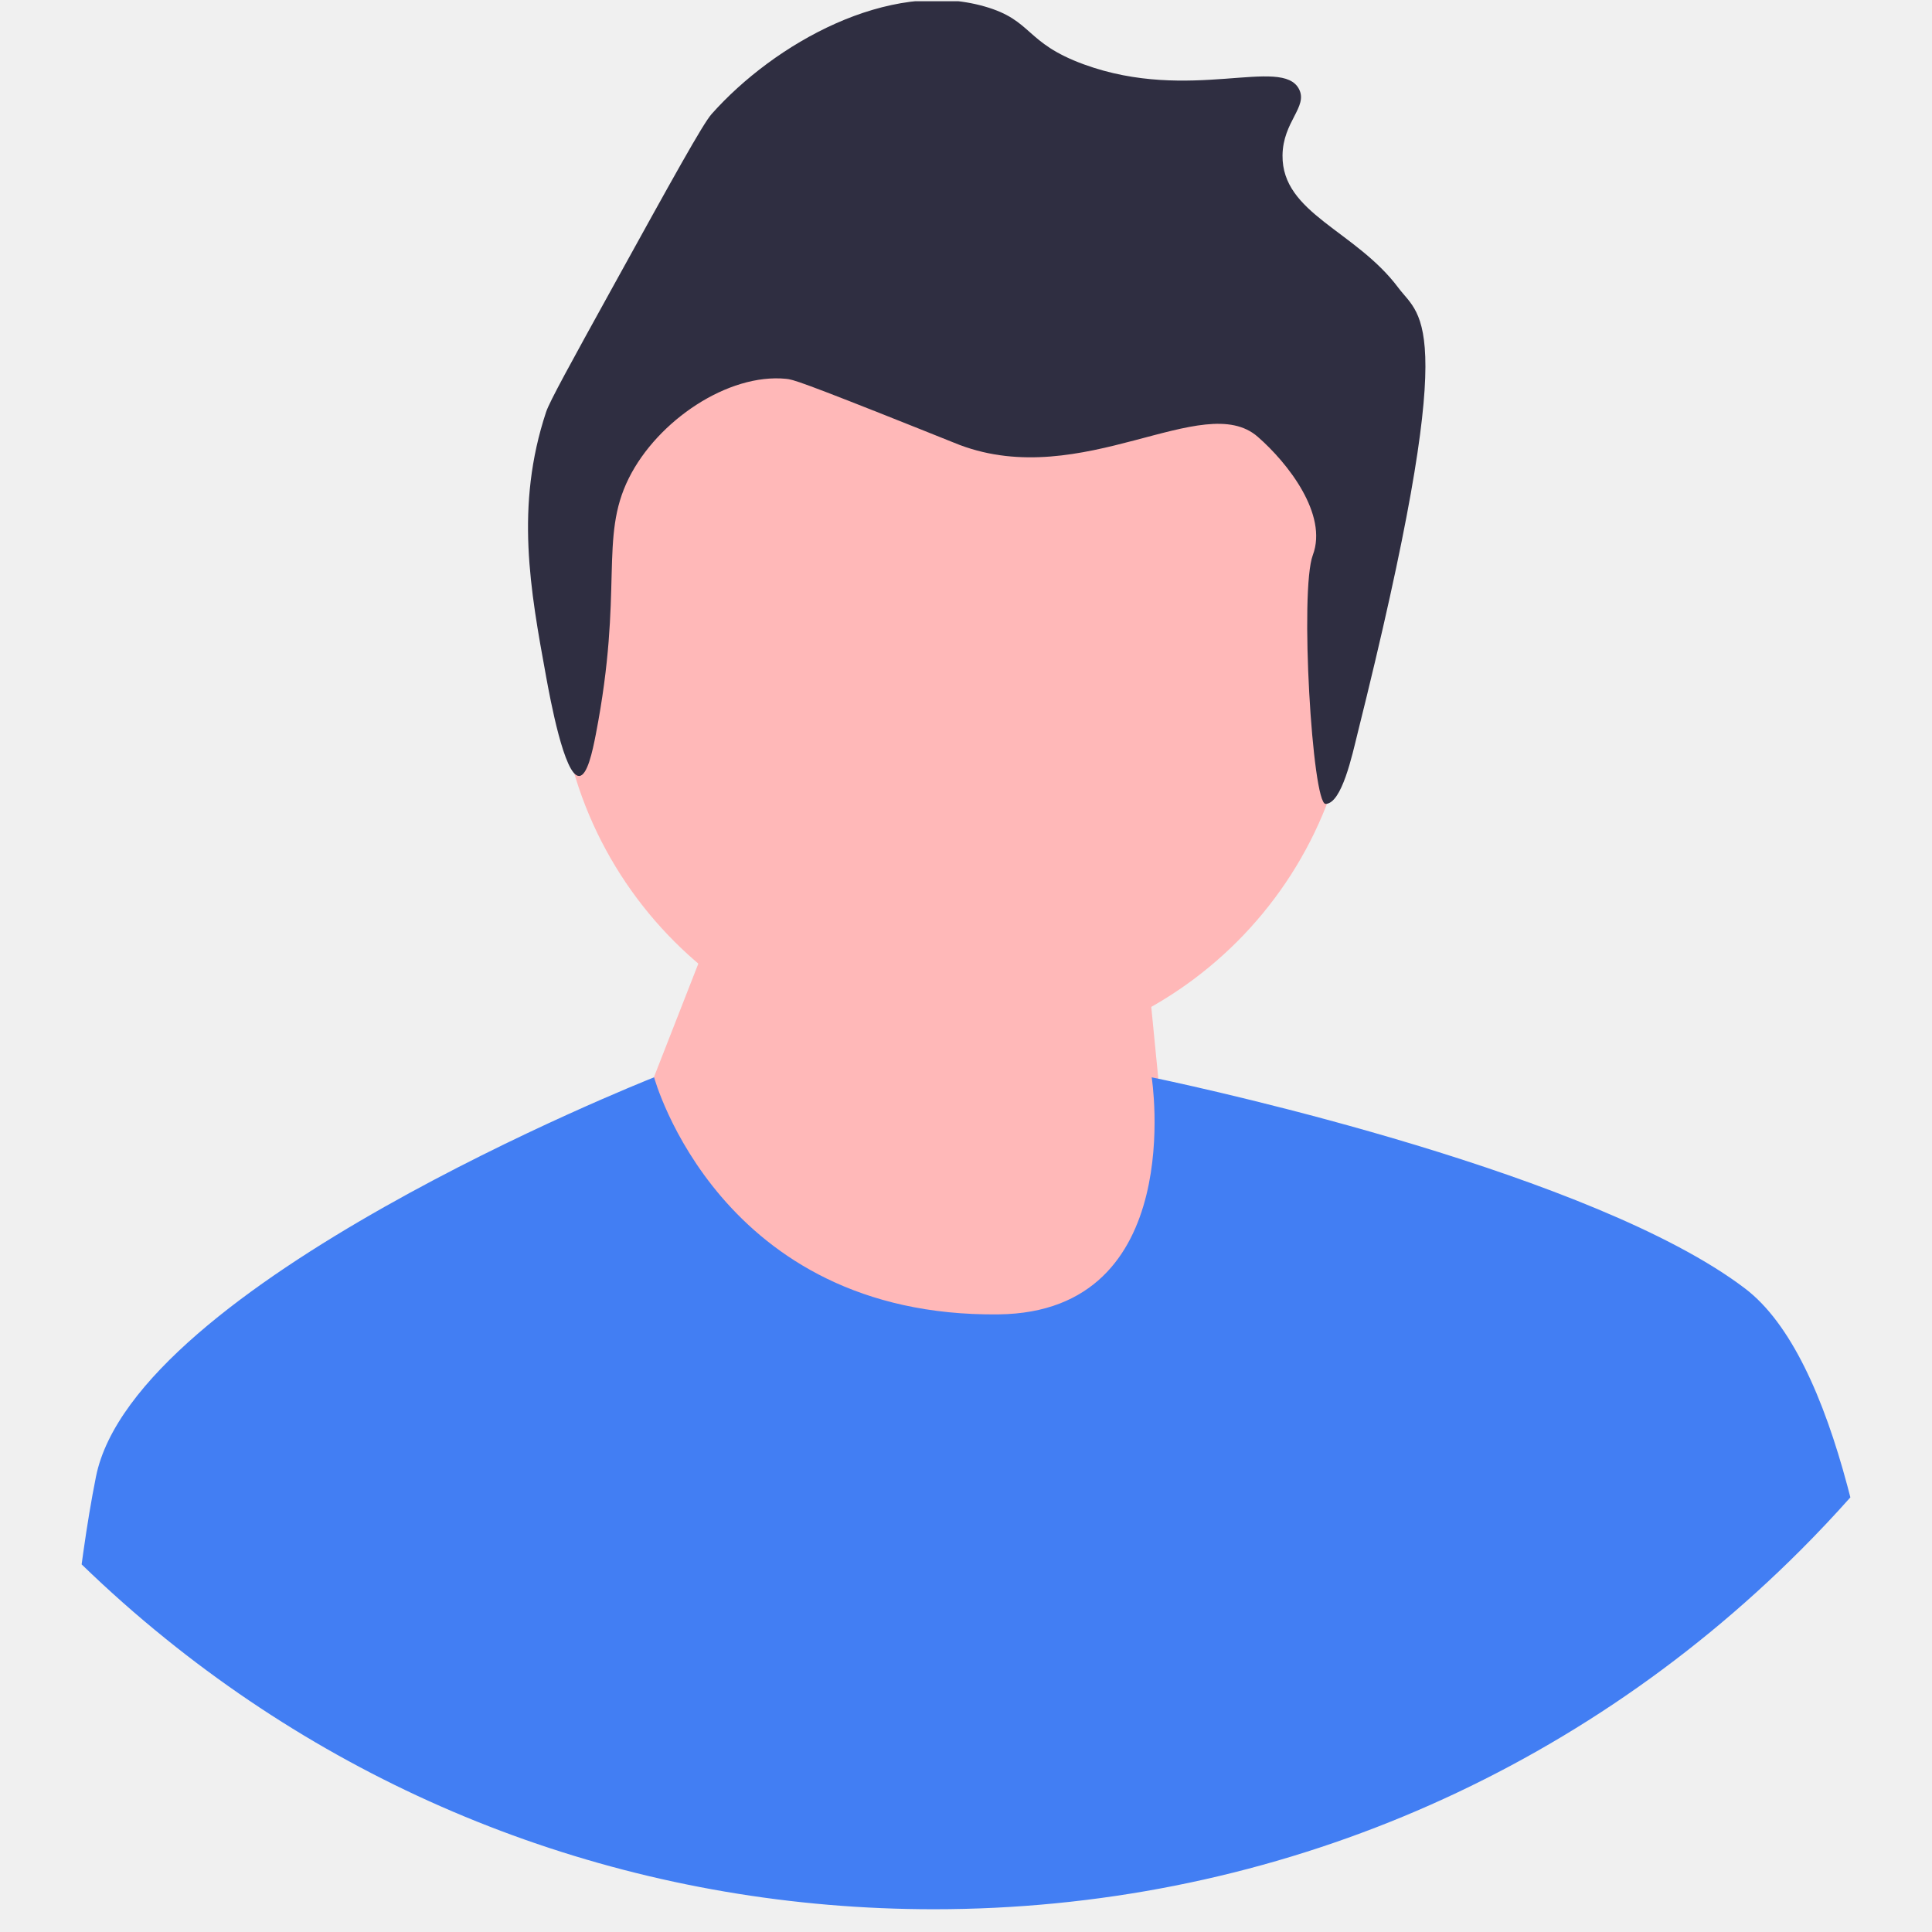
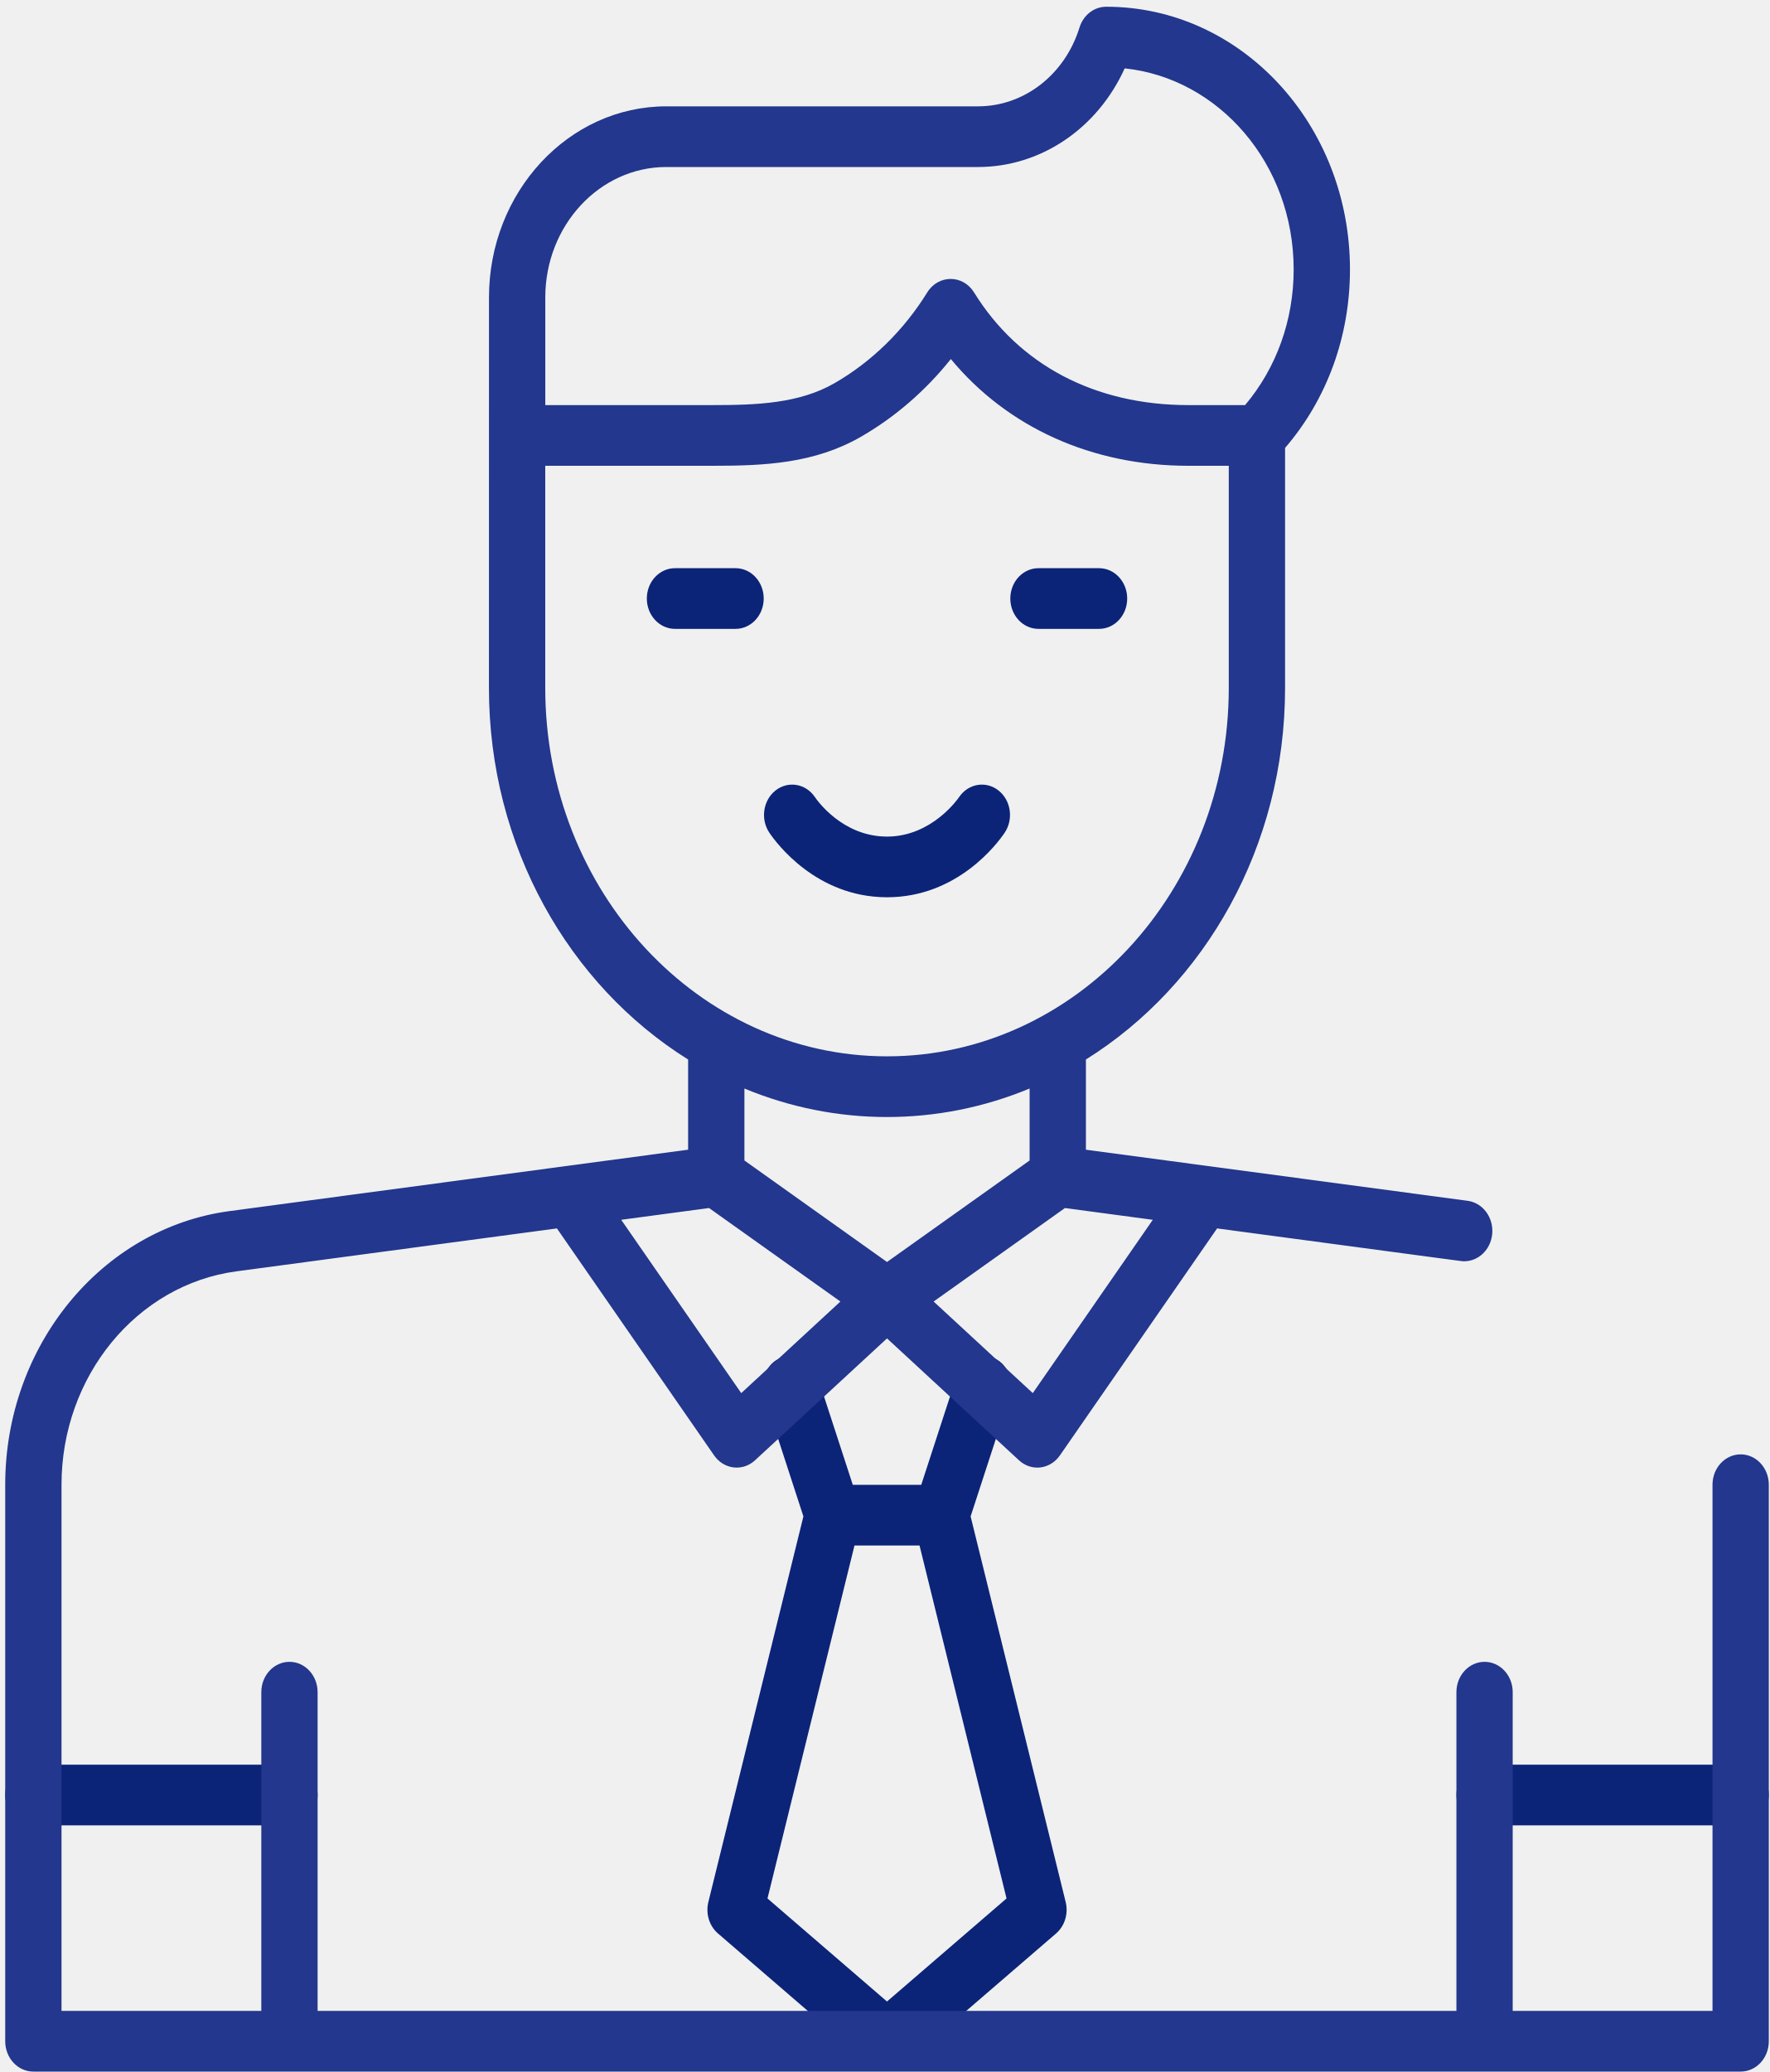
- <svg xmlns="http://www.w3.org/2000/svg" width="213" height="213" viewBox="0 0 213 213" fill="none">
-   <g clip-path="url(#clip0_327_192)">
-     <path d="M105.374 116.66C129.598 116.66 149.236 97.023 149.236 72.799C149.236 48.574 129.598 28.937 105.374 28.937C81.15 28.937 61.513 48.574 61.513 72.799C61.513 97.023 81.15 116.66 105.374 116.66Z" fill="#FFB8B8" />
-     <path d="M69.07 126.482L78.213 103.116L125.453 96.004L130.529 147.728L82.781 148.744L69.07 126.482Z" fill="#FFB8B8" />
-     <path d="M149.661 80.891C149.092 83.172 147.941 88.602 146.144 88.629C144.676 88.65 143.27 65.092 144.737 61.196C146.422 56.719 141.995 51.057 138.66 48.15C132.664 42.923 119.354 54.146 105.82 49.062C105.461 48.928 105.532 48.943 101.259 47.238C88.108 41.991 87.416 41.839 86.663 41.764C80.288 41.134 72.508 46.35 69.331 52.711C66.028 59.323 68.787 64.994 65.682 80.99C65.32 82.855 64.752 85.512 63.857 85.551C62.223 85.622 60.627 76.891 60.209 74.604C58.457 65.023 56.769 55.786 60.209 45.413C60.584 44.282 62.896 40.082 67.506 31.73C74.147 19.697 77.488 13.658 78.453 12.573C85.376 4.788 97.977 -2.314 108.556 0.714C113.904 2.245 112.945 4.705 119.503 7.1C131.19 11.367 141.348 6.148 143.221 9.836C144.213 11.79 141.437 13.401 141.396 17.134C141.327 23.54 149.429 25.392 154.168 31.73C156.715 35.137 161.075 35.174 149.661 80.891Z" fill="#2F2E41" />
-     <path d="M204 165.084C202.232 167.071 200.399 169.016 198.499 170.916C172.979 196.435 139.047 210.491 102.957 210.491C71.763 210.491 42.185 199.991 18.255 180.663C18.24 180.654 18.23 180.643 18.214 180.628C15.04 178.068 11.966 175.345 9 172.47C9.056 172.023 9.117 171.581 9.183 171.144C9.599 168.198 10.062 165.389 10.58 162.804C14.821 141.612 70.631 119.363 72.083 118.784C72.104 118.779 72.114 118.774 72.114 118.774C72.114 118.774 79.296 145.249 110.073 144.908C131.037 144.68 126.973 118.774 126.973 118.774C126.973 118.774 127.227 118.825 127.705 118.926C133.759 120.211 175.798 129.446 192.383 142.049C197.437 145.889 201.064 154.067 203.67 163.819C203.781 164.236 203.888 164.663 204 165.084Z" fill="#427EF3" />
-   </g>
-   <defs>
-     <clipPath id="clip0_327_192">
-       <rect width="212.807" height="212.807" fill="white" transform="translate(0.138184 0.138184)" />
-     </clipPath>
-   </defs>
+ <svg xmlns="http://www.w3.org/2000/svg" width="170" height="199" viewBox="0 0 170 199" fill="none">
+   <path d="M167.207 169.484H142.607C141.113 169.484 139.903 170.789 139.903 172.398C139.903 174.008 141.113 175.312 142.607 175.312H167.207C168.7 175.312 169.911 174.008 169.911 172.398C169.911 170.789 168.7 169.484 167.207 169.484ZM27.805 169.484H3.205C1.712 169.484 0.502 170.789 0.502 172.398C0.502 174.008 1.712 175.312 3.205 175.312H27.805C29.299 175.312 30.509 174.008 30.509 172.398C30.509 170.789 29.299 169.484 27.805 169.484ZM102.368 182.673C101.149 177.73 94.807 152.005 93.237 145.64L97 134.089C97.494 132.571 96.753 130.908 95.344 130.374C93.935 129.841 92.392 130.641 91.897 132.159L88.494 142.608H81.919L78.516 132.159C78.021 130.64 76.478 129.841 75.069 130.374C73.66 130.907 72.918 132.57 73.413 134.089L77.175 145.641L68.045 182.673C67.77 183.789 68.132 184.975 68.969 185.696L83.516 198.237C84.504 199.088 85.906 199.089 86.894 198.238L101.444 185.697C102.28 184.975 102.643 183.789 102.368 182.673ZM85.205 192.23L73.724 182.333L82.081 148.435H88.331C89.252 152.168 94.614 173.919 96.688 182.332L85.205 192.23Z" fill="#0B2478" />
+   <path d="M99.755 60.398H105.574C107.068 60.398 108.278 59.093 108.278 57.484C108.278 55.874 107.068 54.57 105.574 54.57H99.755C98.261 54.57 97.051 55.874 97.051 57.484C97.051 59.093 98.261 60.398 99.755 60.398Z" fill="#0B2478" />
+   <path d="M167.207 139.681C165.713 139.681 164.503 140.985 164.503 142.595V193.133H145.31V162.52C145.31 160.91 144.1 159.606 142.606 159.606C141.113 159.606 139.903 160.91 139.903 162.52V193.133C137.982 193.133 32.479 193.133 30.509 193.133V162.52C30.509 160.91 29.299 159.606 27.805 159.606C26.312 159.606 25.102 160.91 25.102 162.52V193.133H5.909V142.595C5.909 132.193 13.132 123.383 22.711 122.102L53.497 117.98L68.599 139.782C69.535 141.133 71.337 141.348 72.525 140.252L85.206 128.543L97.886 140.252C99.08 141.353 100.881 141.127 101.812 139.782L116.914 117.98C141.818 121.305 140.34 121.135 140.654 121.135C141.999 121.135 143.164 120.055 143.334 118.579C143.518 116.983 142.466 115.527 140.984 115.329L104.312 110.421V101.757C115.74 94.624 123.443 81.301 123.443 66.074V43.02C127.471 38.344 129.677 32.304 129.677 25.877C129.677 11.935 119.206 0.647 106.262 0.647C105.098 0.647 104.065 1.45 103.697 2.64C102.296 7.169 98.379 10.213 93.95 10.213C88.171 10.213 71.252 10.213 64.006 10.213C54.613 10.213 46.972 18.448 46.972 28.57C46.964 56.999 46.971 40.669 46.968 66.074C46.968 81.301 54.672 94.625 66.1 101.758V110.42L22.044 116.318C9.763 117.961 0.501 129.257 0.501 142.595V196.047C0.501 197.656 1.712 198.961 3.205 198.961C125.552 198.961 119.964 198.964 167.207 198.961C168.701 198.961 169.911 197.656 169.911 196.047V142.595C169.911 140.985 168.701 139.681 167.207 139.681ZM71.508 111.455V104.545C80.296 108.191 90.099 108.198 98.904 104.544V111.455L85.206 121.205L71.508 111.455ZM110.738 117.153L99.209 133.798L89.683 125.002L102.298 116.023L110.738 117.153ZM52.38 28.569C52.38 21.661 57.595 16.04 64.006 16.04C71.113 16.04 87.675 16.04 93.95 16.04C100.006 16.04 105.434 12.313 108.037 6.566C117.081 7.514 124.269 15.726 124.269 25.877C124.269 30.75 122.618 35.333 119.603 38.907H114.154C105.194 38.907 97.884 35.064 93.568 28.087C92.499 26.358 90.137 26.359 89.069 28.087C86.816 31.73 83.734 34.744 80.159 36.804C76.788 38.746 72.713 38.907 68.483 38.907H52.38V28.569ZM52.376 66.073V44.735H68.483C73.426 44.735 78.234 44.521 82.708 41.944C85.983 40.057 88.917 37.514 91.338 34.484C96.767 41.044 104.884 44.735 114.154 44.735H118.036V66.073C118.036 85.582 103.309 101.453 85.207 101.453C67.104 101.453 52.376 85.582 52.376 66.073ZM68.113 116.022L80.729 125.002L71.203 133.798L59.673 117.152L68.113 116.022Z" fill="#22378D" />
+   <path d="M70.658 54.57H64.838C63.345 54.57 62.134 55.874 62.134 57.484C62.134 59.093 63.345 60.398 64.838 60.398H70.658C72.151 60.398 73.362 59.093 73.362 57.484C73.362 55.874 72.151 54.57 70.658 54.57ZM96.5 79.989C97.381 78.69 97.118 76.867 95.912 75.917C94.708 74.969 93.016 75.251 92.134 76.551C92.029 76.706 89.51 80.348 85.204 80.348C85.186 80.348 85.167 80.348 85.149 80.347C80.955 80.317 78.539 76.935 78.277 76.549C77.395 75.25 75.703 74.969 74.498 75.918C73.293 76.869 73.031 78.692 73.913 79.99C74.608 81.015 78.416 86.126 85.112 86.175C85.145 86.175 85.176 86.176 85.208 86.176C91.961 86.175 95.797 81.026 96.5 79.989Z" fill="#0B2478" />
</svg>
